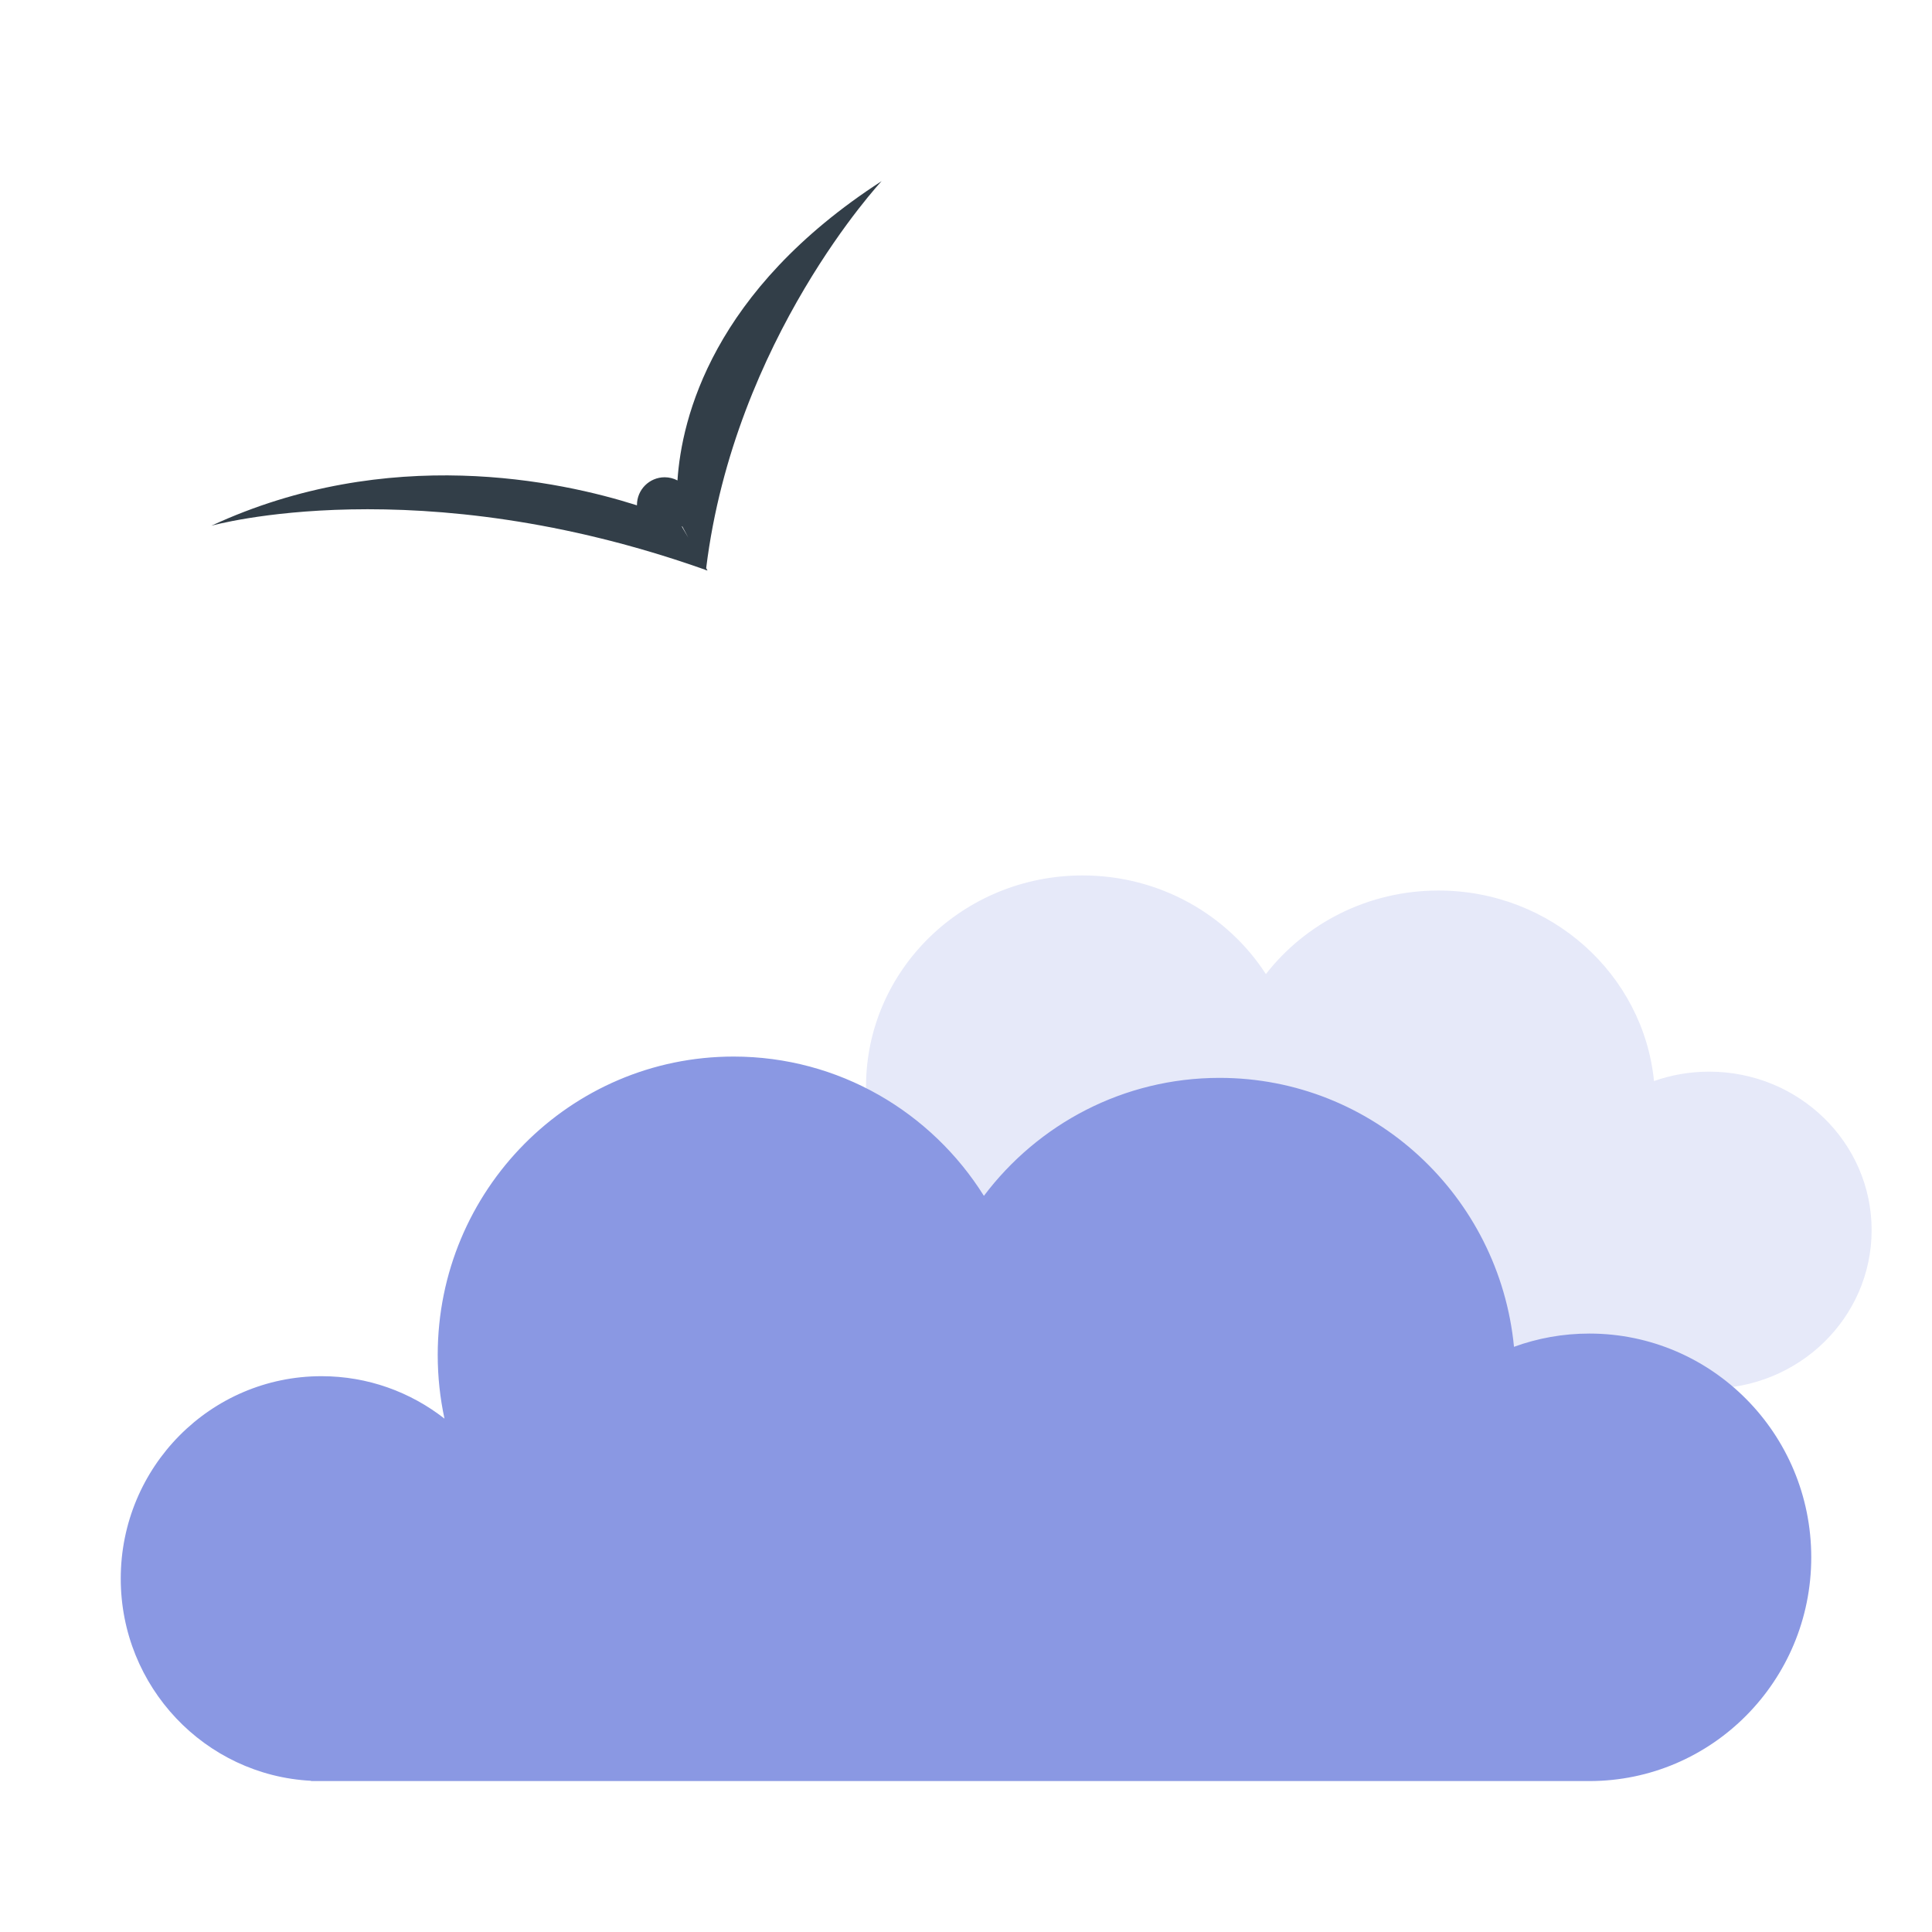
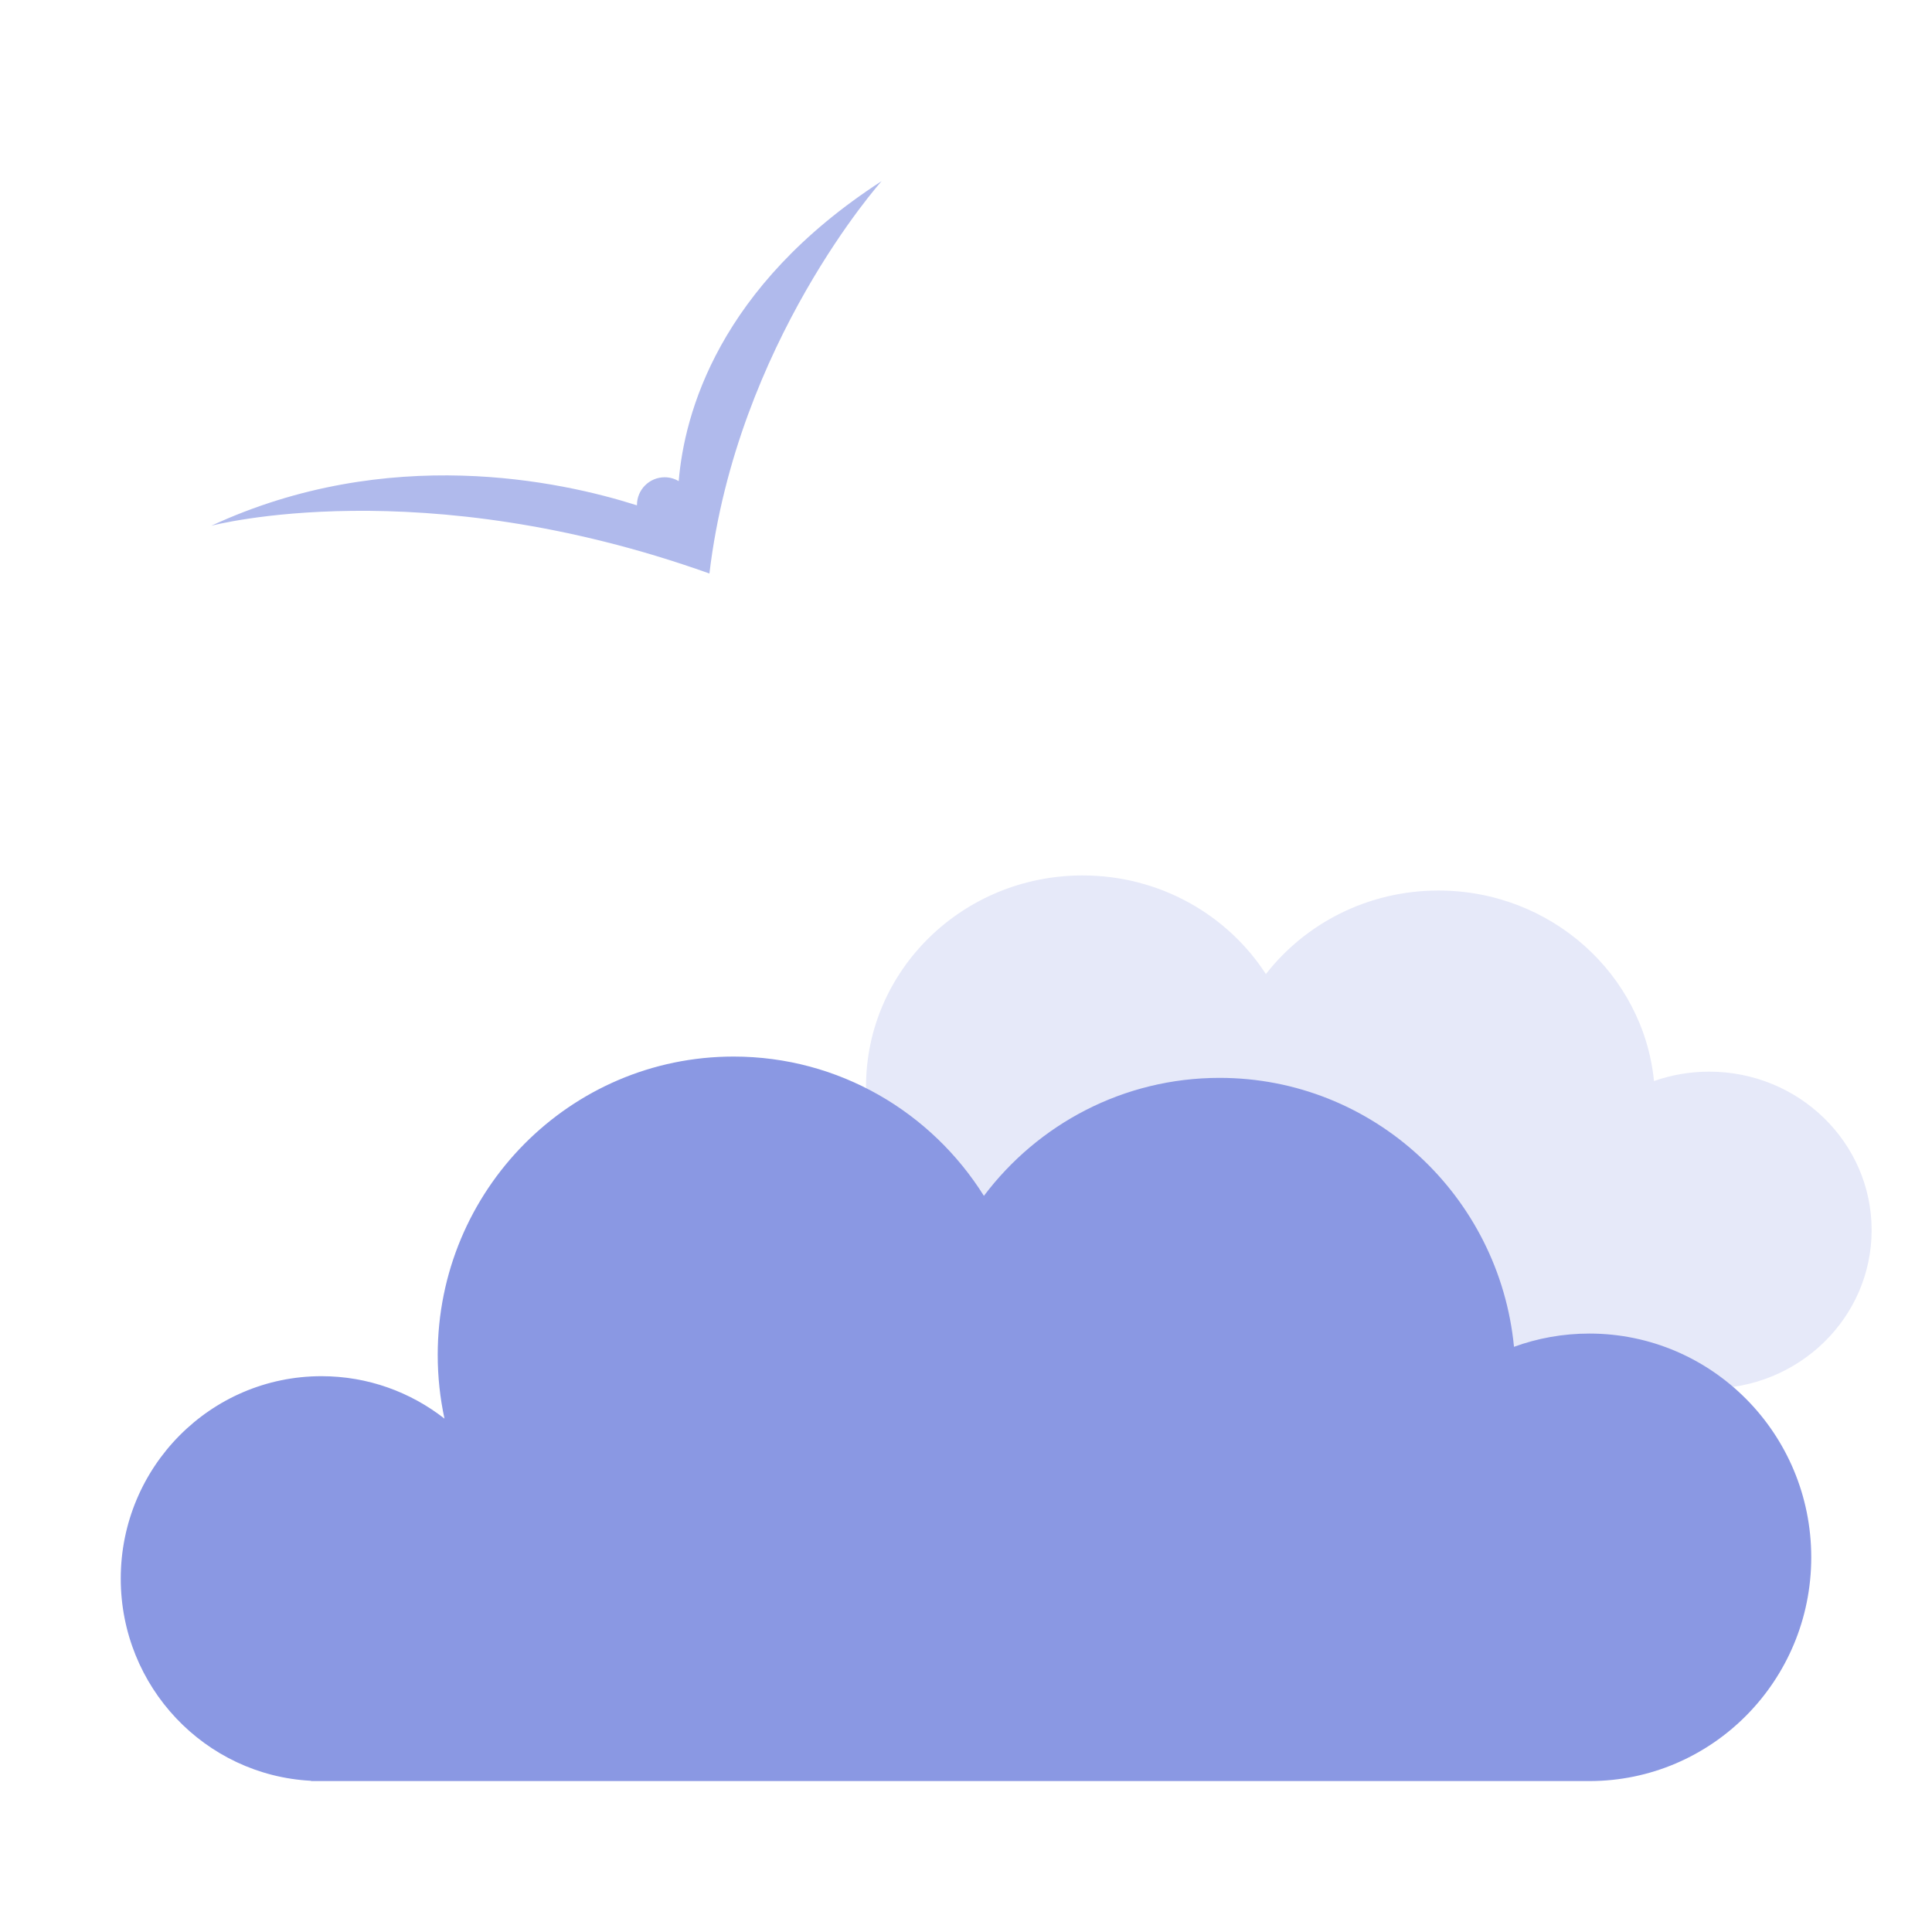
<svg xmlns="http://www.w3.org/2000/svg" width="64" height="64" viewBox="0 0 64 64" fill="none">
  <path d="M56.619 46H25.613L25.616 45.994C23.045 45.866 21 43.791 21 41.25C21 38.627 23.18 36.5 25.869 36.5C26.993 36.5 28.028 36.871 28.852 37.495C28.744 37.014 28.688 36.513 28.688 36C28.688 32.134 31.9 29 35.862 29C38.419 29 40.663 30.304 41.934 32.268C43.245 30.586 45.317 29.5 47.65 29.5C51.374 29.5 54.436 32.268 54.791 35.811C55.361 35.61 55.977 35.5 56.619 35.5C59.591 35.5 62 37.85 62 40.75C62 43.65 59.591 46 56.619 46Z" fill="#E6E9F9" />
  <path d="M52.65 59H10.3L10.305 58.991C6.793 58.81 4 55.881 4 52.294C4 48.591 6.977 45.588 10.65 45.588C12.185 45.588 13.599 46.113 14.724 46.994C14.577 46.313 14.5 45.607 14.5 44.882C14.5 39.425 18.888 35 24.3 35C27.792 35 30.857 36.842 32.593 39.614C34.383 37.239 37.214 35.706 40.4 35.706C45.487 35.706 49.668 39.614 50.153 44.615C50.932 44.331 51.773 44.176 52.65 44.176C56.709 44.176 60 47.495 60 51.588C60 55.682 56.709 59 52.65 59Z" fill="#8A98E3" />
-   <path d="M29.205 6C29.205 6 24.331 11.215 23.393 18.82L23.439 18.9C23.421 18.894 23.402 18.887 23.384 18.881C23.383 18.887 23.383 18.894 23.382 18.9L23.368 18.876C13.837 15.494 7.03 17.408 7 17.416C12.861 14.698 18.564 15.932 21.1 16.74C21.1 16.736 21.1 16.732 21.1 16.729C21.1 16.222 21.51 15.811 22.017 15.81C22.17 15.81 22.315 15.848 22.442 15.915C22.578 13.848 23.601 9.626 29.205 6ZM22.601 17.436C22.596 17.439 22.591 17.442 22.587 17.445L22.803 17.814L22.601 17.436Z" fill="#323E48" />
+   <path d="M29.205 6C29.205 6 24.414 11.351 23.5 19L23.499 18.998C13.93 15.581 7.029 17.408 7 17.416C12.861 14.698 18.564 15.932 21.1 16.74C21.1 16.736 21.1 16.732 21.1 16.729C21.1 16.222 21.51 15.811 22.017 15.81C22.187 15.81 22.347 15.857 22.483 15.938C22.668 13.711 23.793 9.502 29.205 6Z" fill="#B0BAEC" />
</svg>
